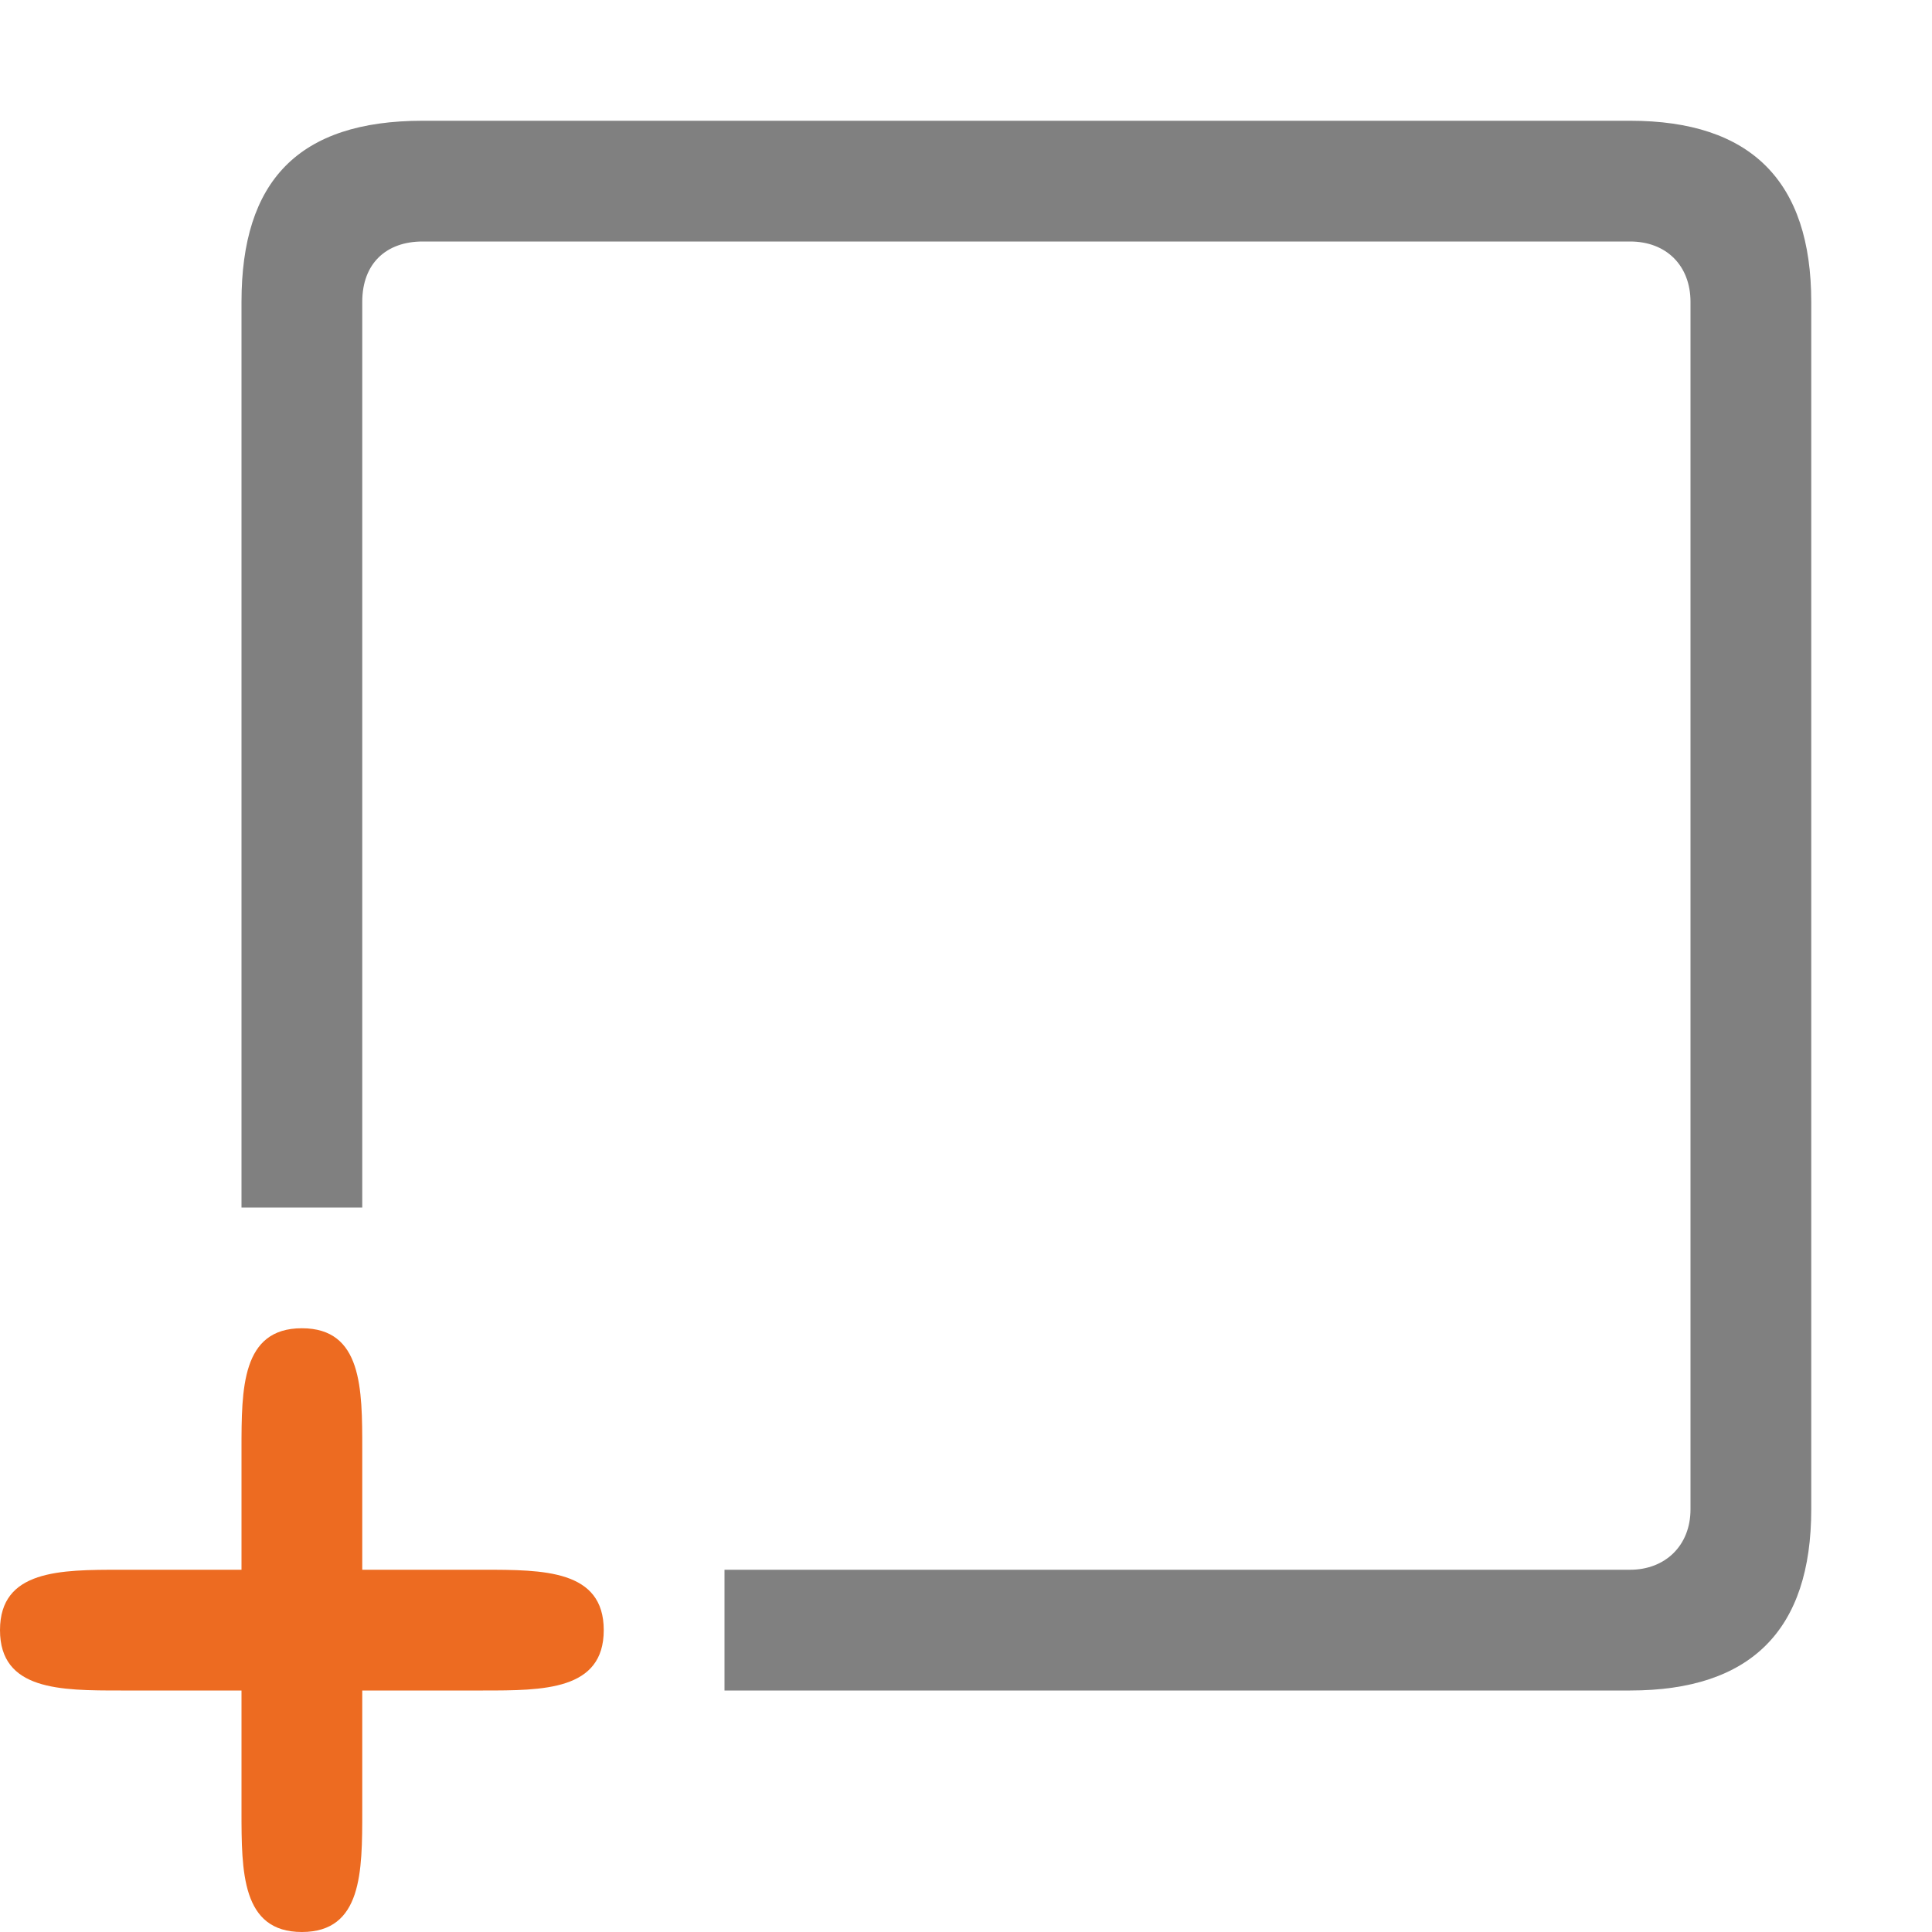
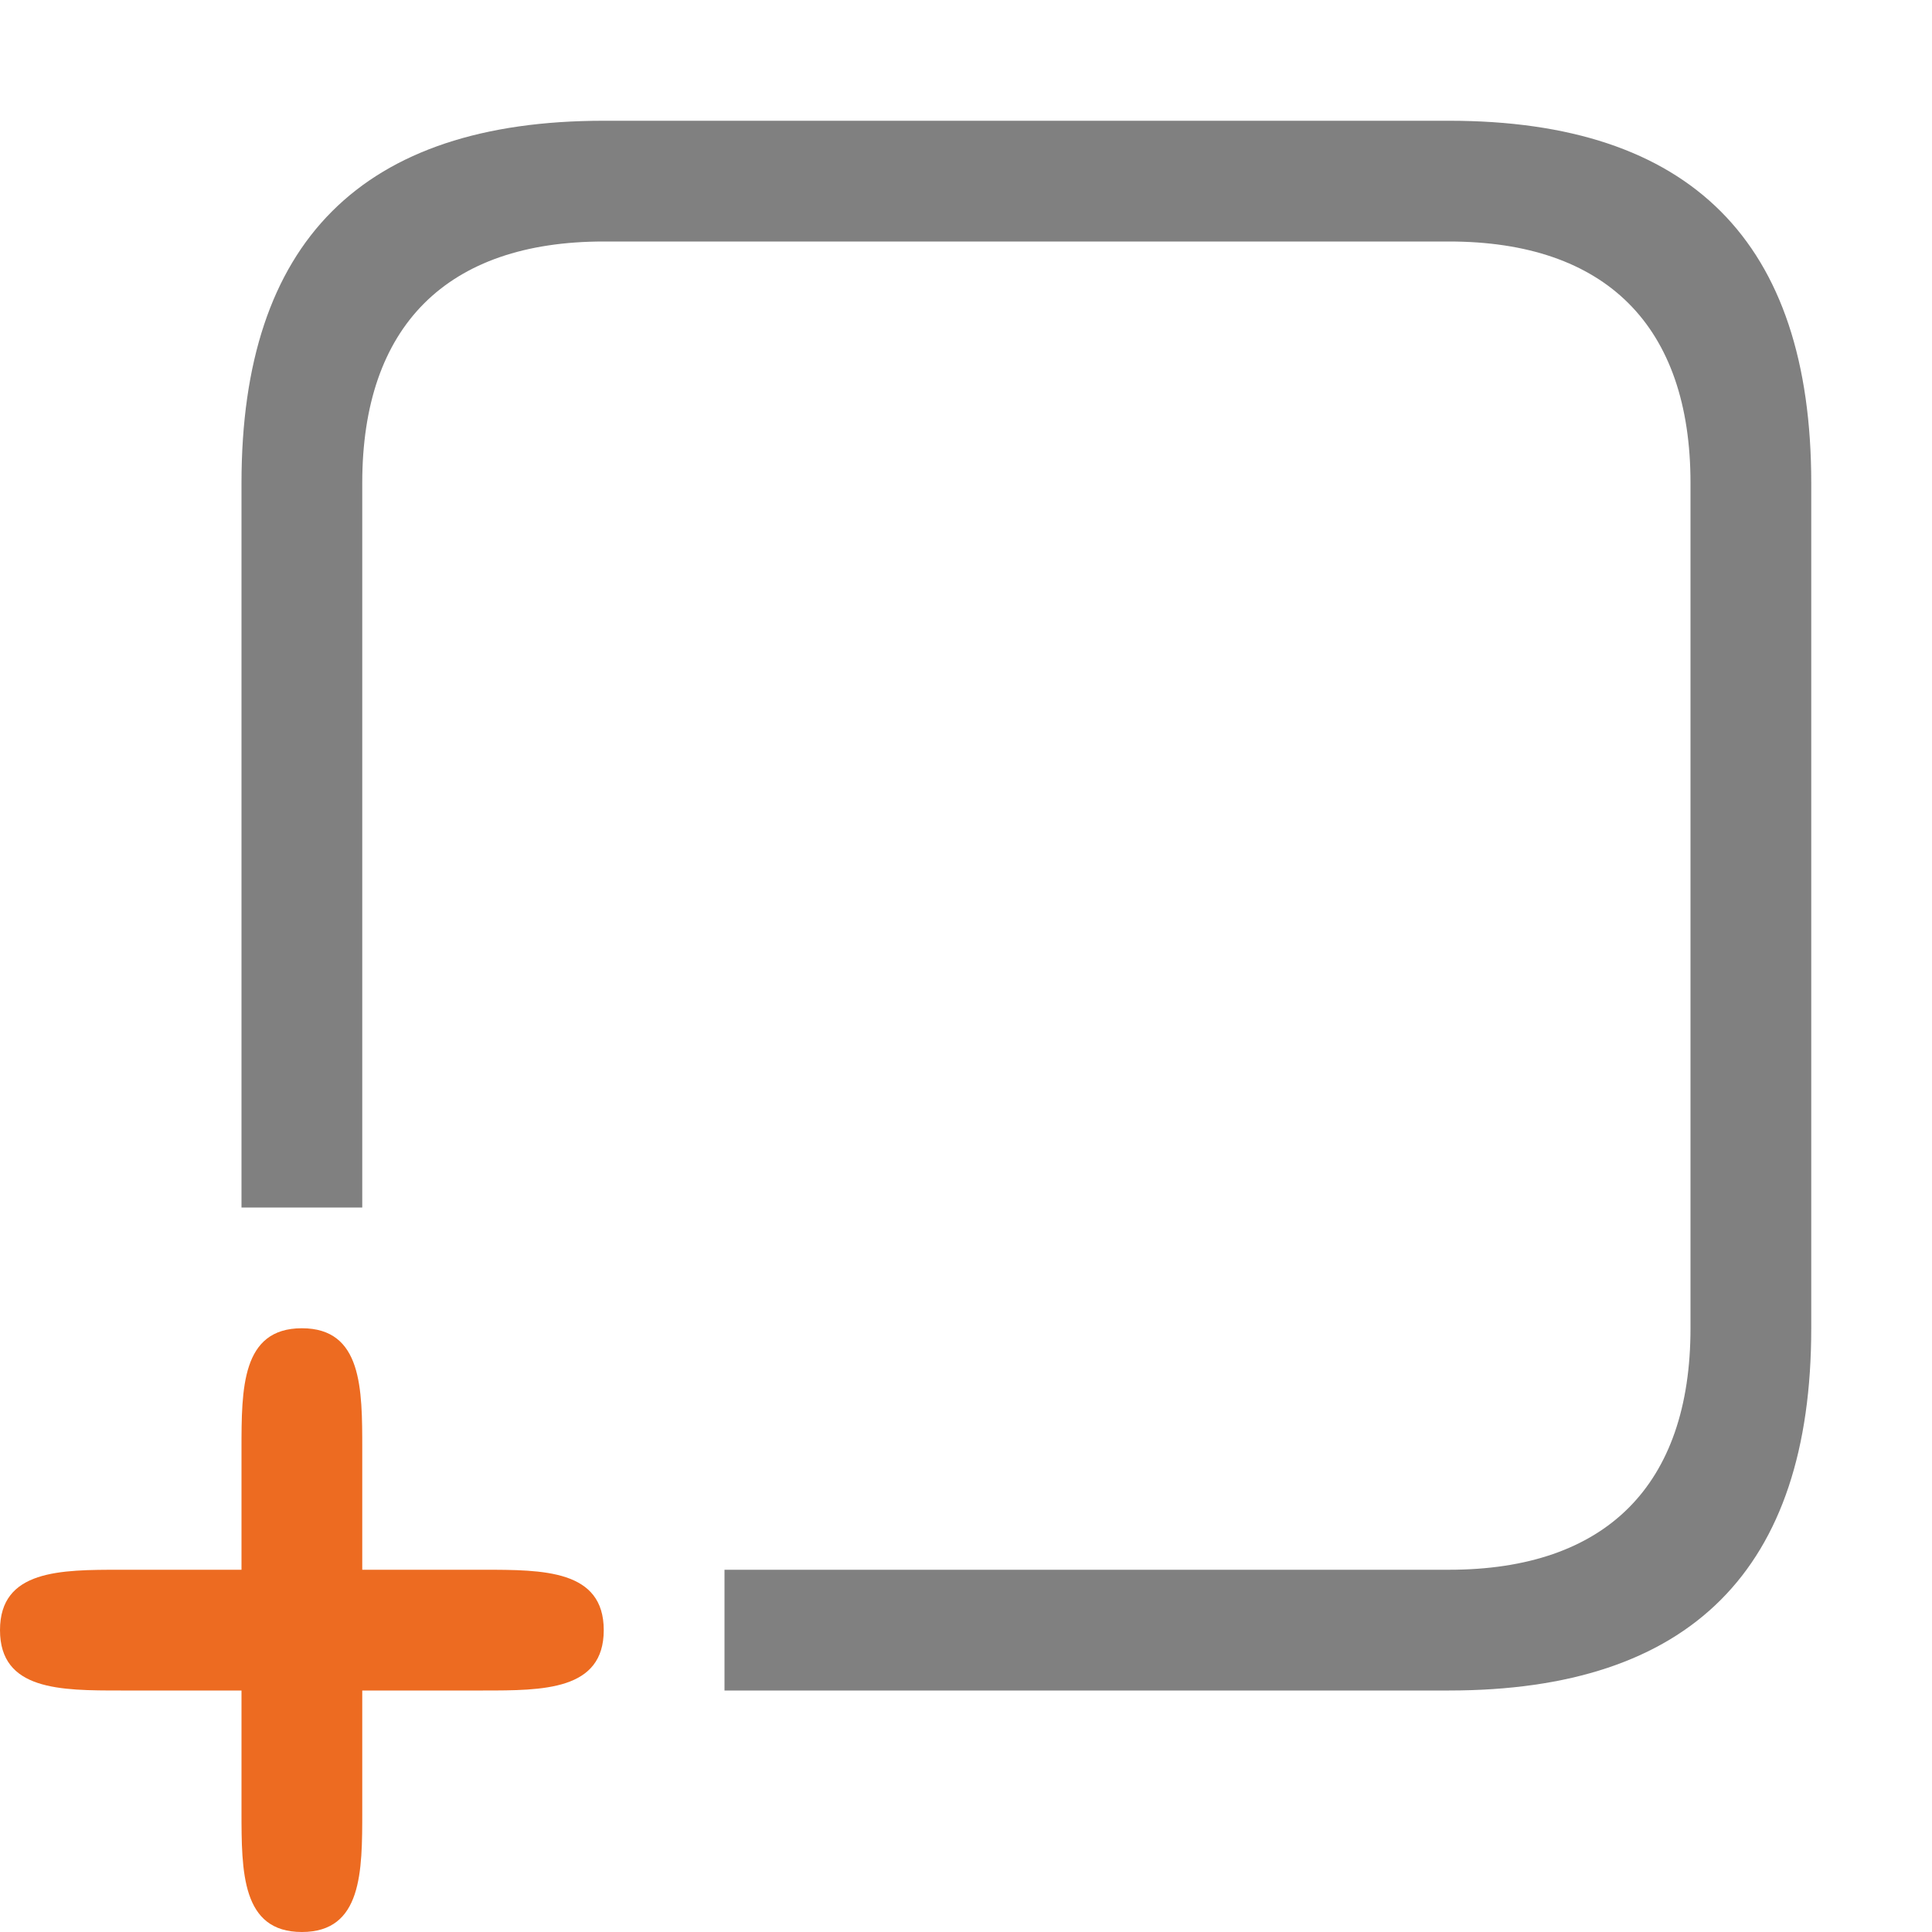
<svg xmlns="http://www.w3.org/2000/svg" viewBox="0 0 16 16" width="16px" height="16px">
-   <path fill="#808080" d="M 15,2.5 C 15,1.5 14.5,1 13.5,1 H 3.5 C 2.47,1 2,1.5 2,2.5 V 10 H 3 V 2.5 C 3,2.18 3.2,2 3.5,2 h 10 C 13.8,2 14,2.2 14,2.5 v 10 C 14,12.8 13.79,13 13.5,13 H 6 v 1 h 7.5 c 1,0 1.5,-0.5 1.5,-1.5 z" />
+   <path fill="#808080" d="M 15,4 C 15,2 14,1 12,1 H 5 C 3,1 2,2 2,4 v 6 H 3 V 4 C 3,2.7 3.7,2 5,2 h 7 c 1.3,0 2,0.7 2,2 v 7 c 0,1.3 -0.7,2 -2,2 H 6 v 1 h 6 c 2,0 3,-1 3,-3 z" />
  <path fill="#ed6b21" d="M 2.5,11 C 2,11 2,11.5 2,12 v 1 H 1 C 0.5,13 0,13 0,13.5 0,14 0.5,14 1,14 h 1 v 1 c 0,0.5 0,1 0.5,1 C 3,16 3,15.5 3,15 V 14 H 4 C 4.5,14 5,14 5,13.5 5,13 4.5,13 4,13 H 3 V 12 C 3,11.5 3,11 2.5,11 Z" />
</svg>
